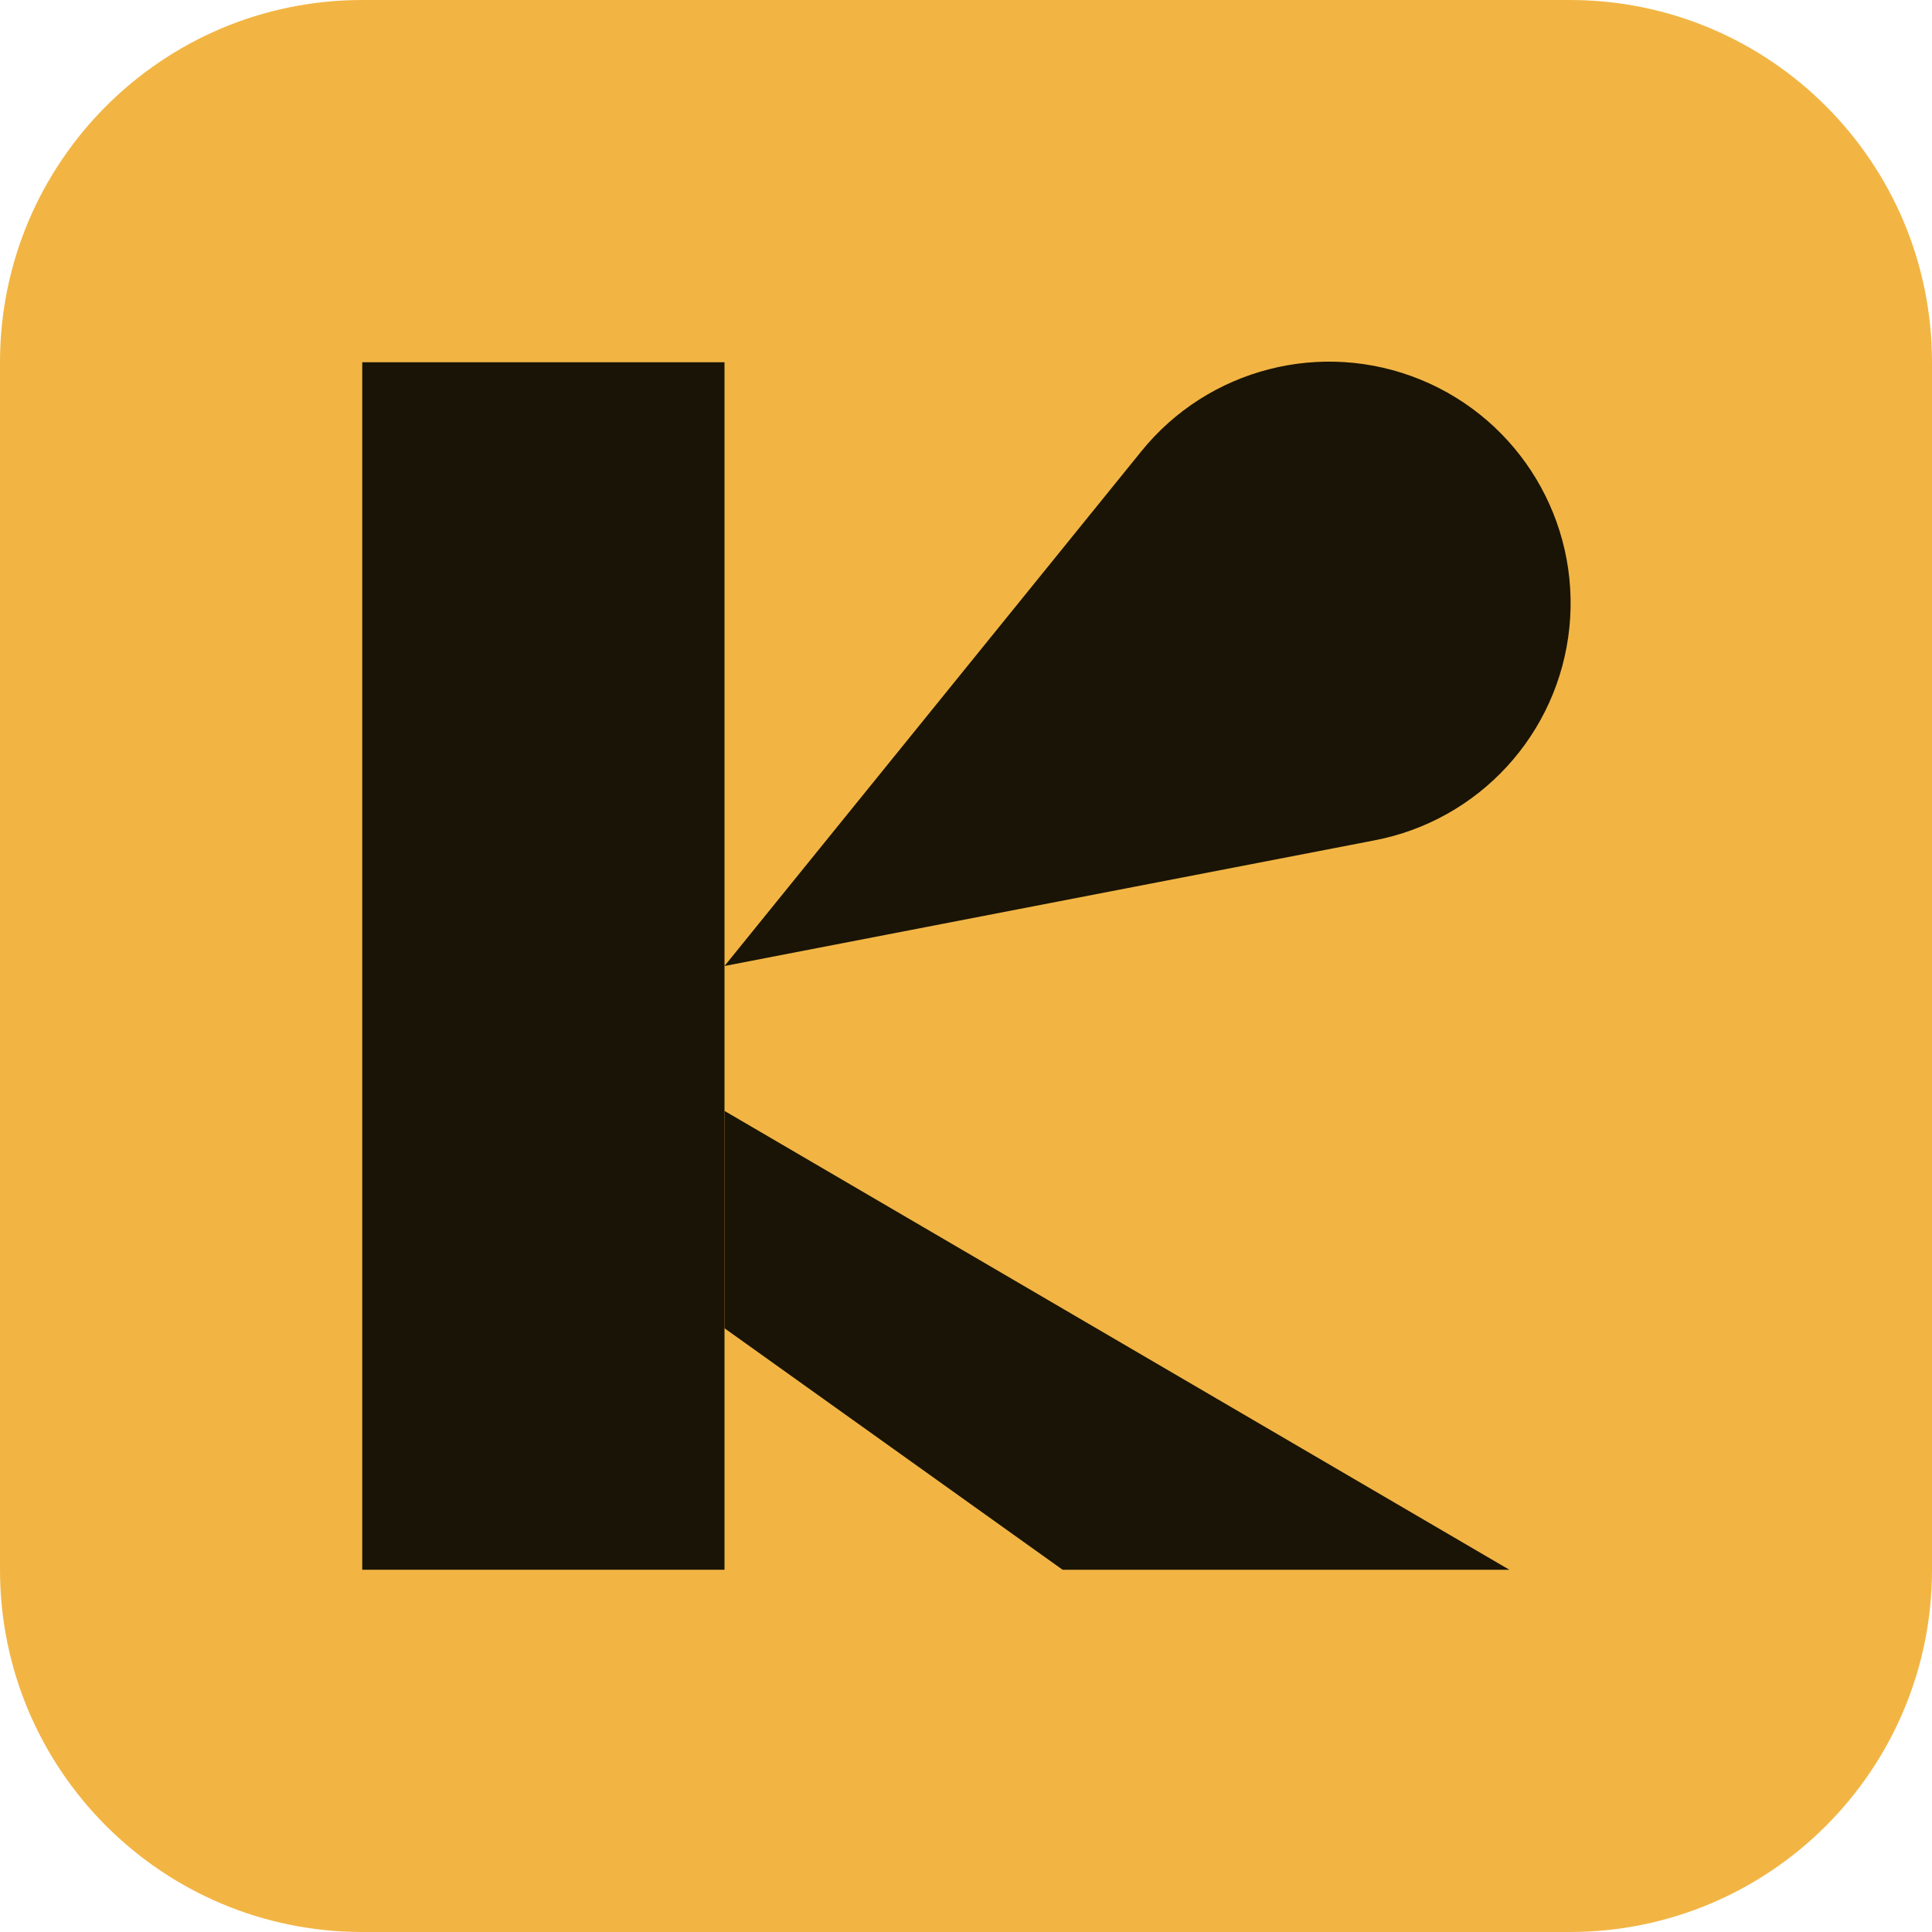
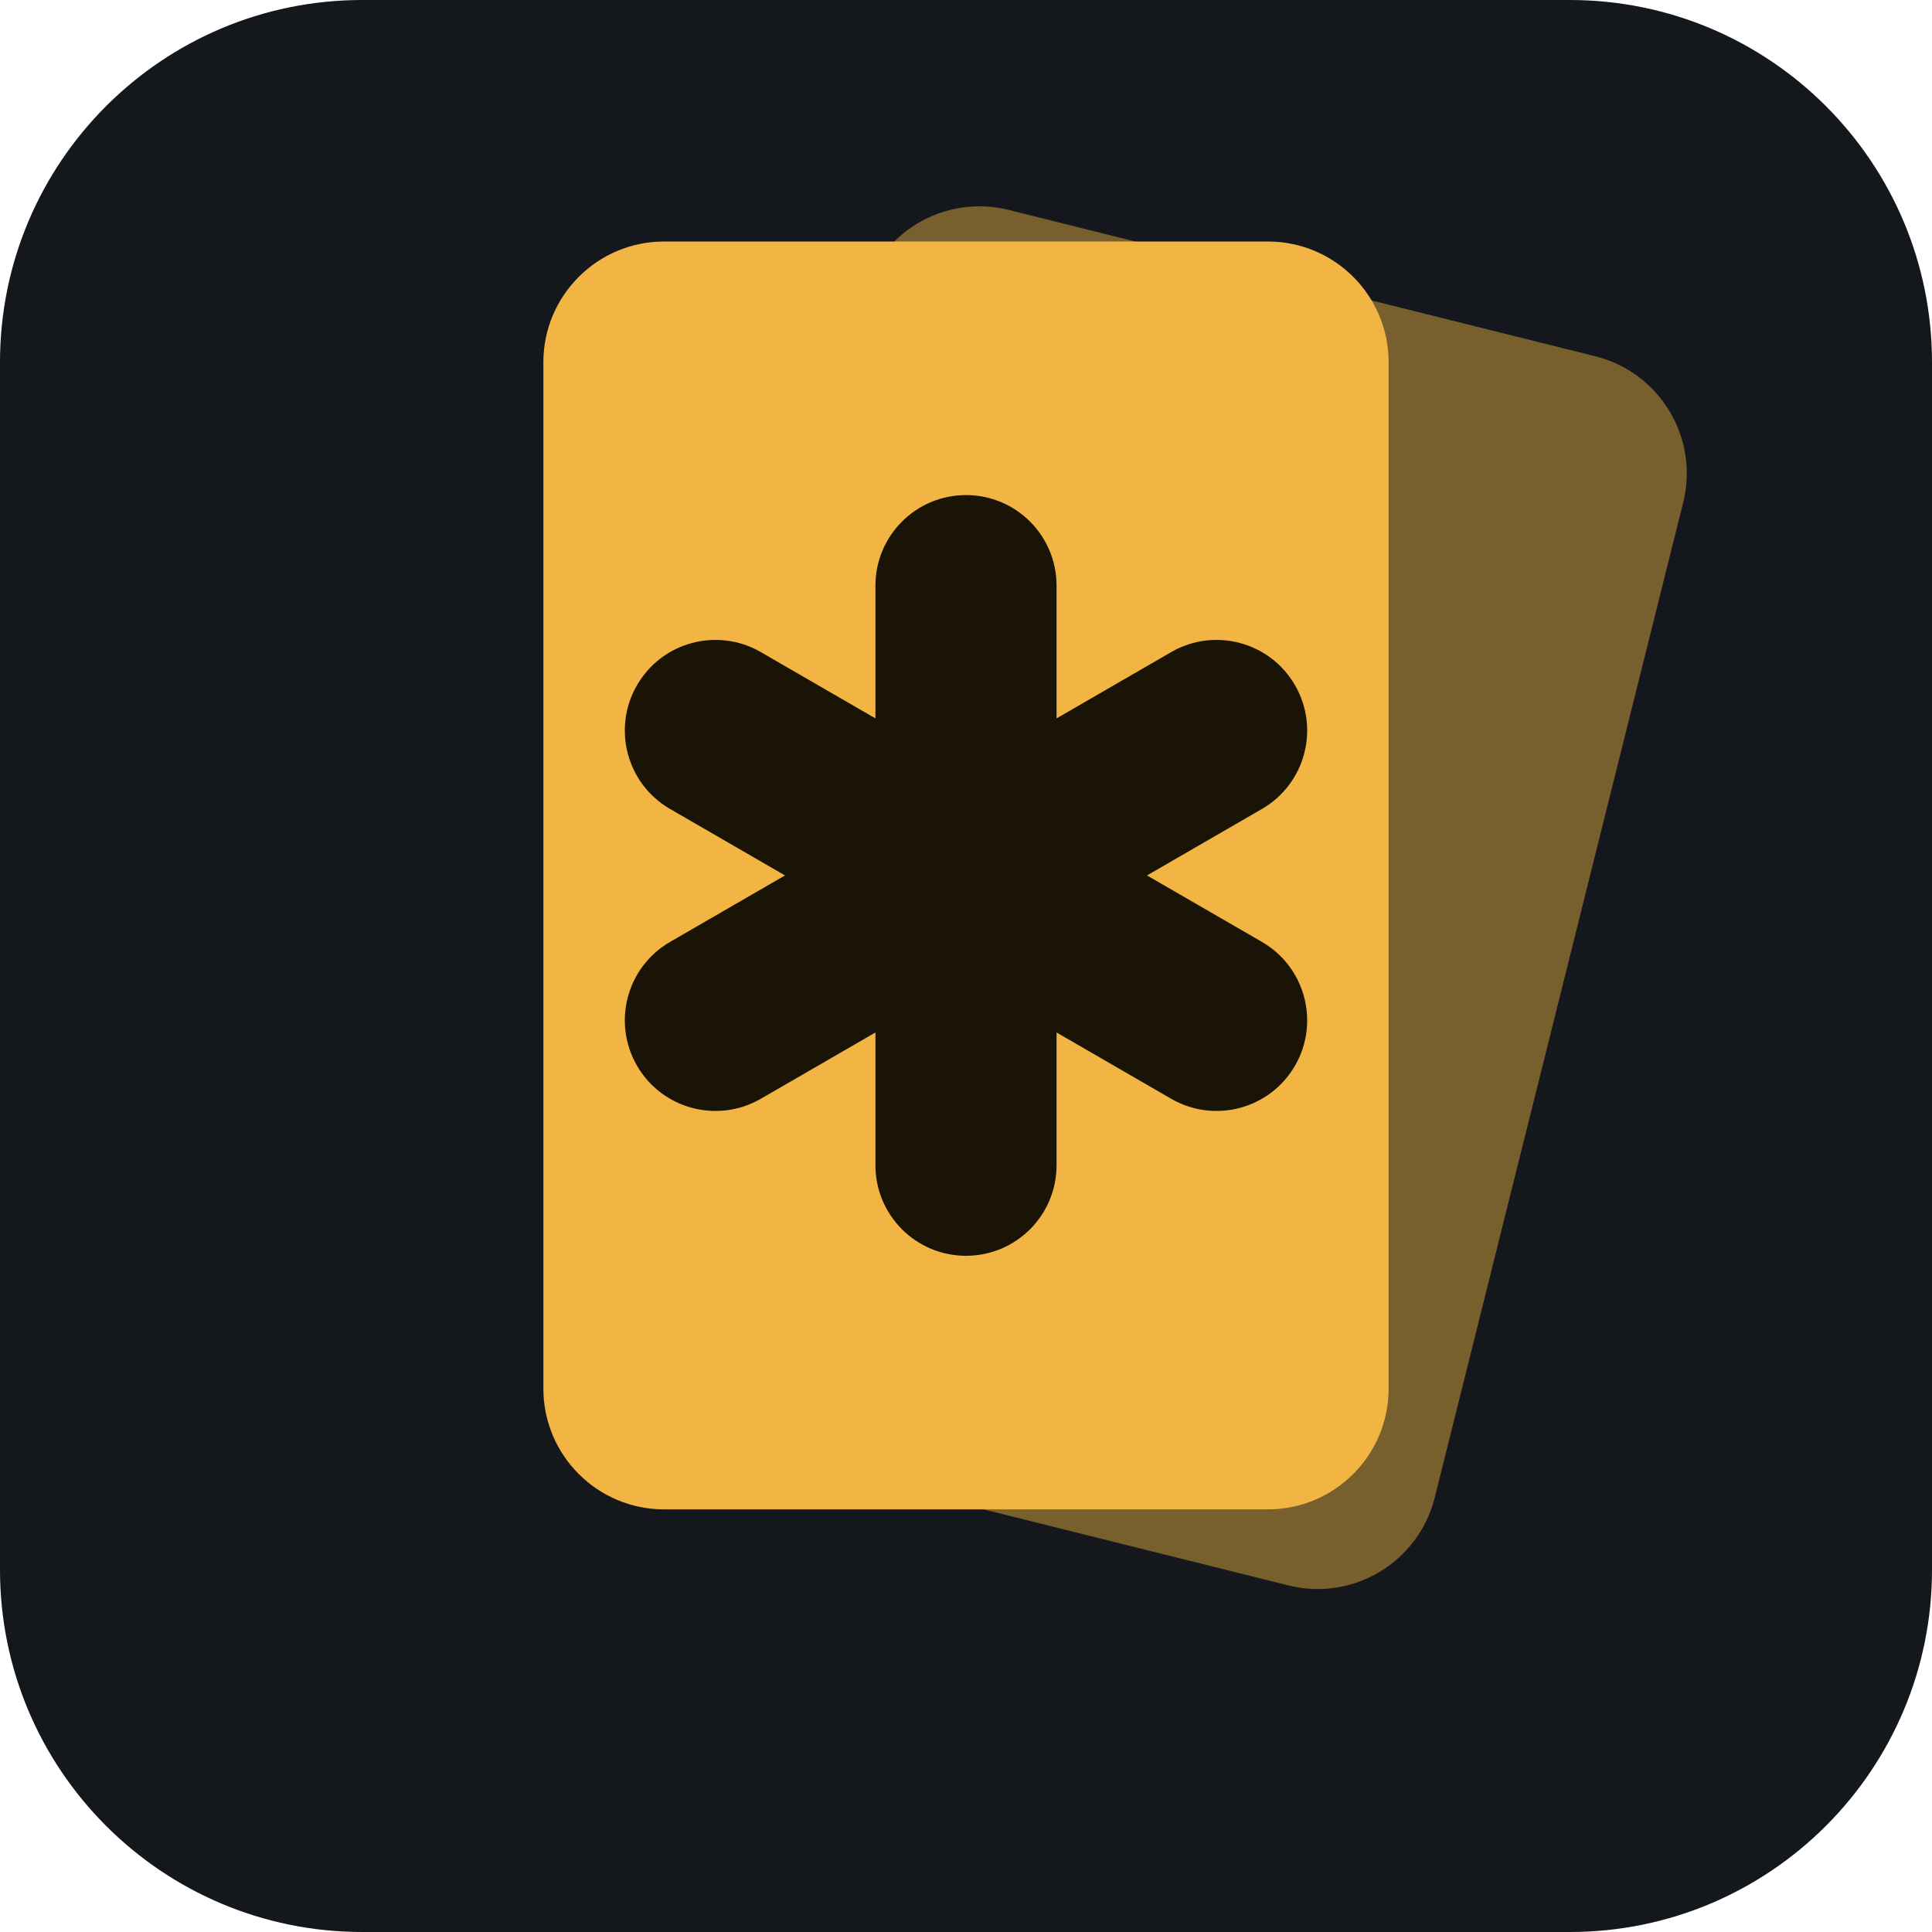
<svg xmlns="http://www.w3.org/2000/svg" viewBox="0 0 16 16">
-   <rect width="16" height="16" rx="3" fill="#f2b544" />
-   <rect x="3" y="3" width="3" height="10" fill="#1a1406" />
-   <path fill="#1a1406" d="M6 9.2L12.5 13H8.8L6 11Z" />
-   <path fill="#1a1406" d="M6 8L9.45 3.74A2 2 0 1 1 11.38 6.96Z" />
+   <rect width="16" height="16" rx="3" fill="#14171b" />
+   <path fill="#f2b544" opacity="0.45" d="M8.36 1.74L13.21 2.95A1 1 0 0 1 13.94 4.16L11.88 12.41A1 1 0 0 1 10.67 13.13L5.82 11.92A1 1 0 0 1 5.09 10.71L7.14 2.47A1 1 0 0 1 8.36 1.74Z" />
+   <rect x="4.5" y="2" width="7" height="10.5" rx="1" fill="#f2b544" />
+   <path fill="#1a1406" d="M7.25 4.85L7.25 9.65A0.75 0.75 0 0 0 8.75 9.65L8.75 4.85A0.75 0.75 0 0 0 7.25 4.85ZM9.7 5.4L5.55 7.8A0.75 0.75 0 0 0 6.3 9.1L10.45 6.7A0.75 0.75 0 0 0 9.7 5.4ZM10.45 7.8L6.3 5.4A0.75 0.75 0 0 0 5.55 6.7L9.7 9.1A0.75 0.75 0 0 0 10.45 7.8Z" />
</svg>
